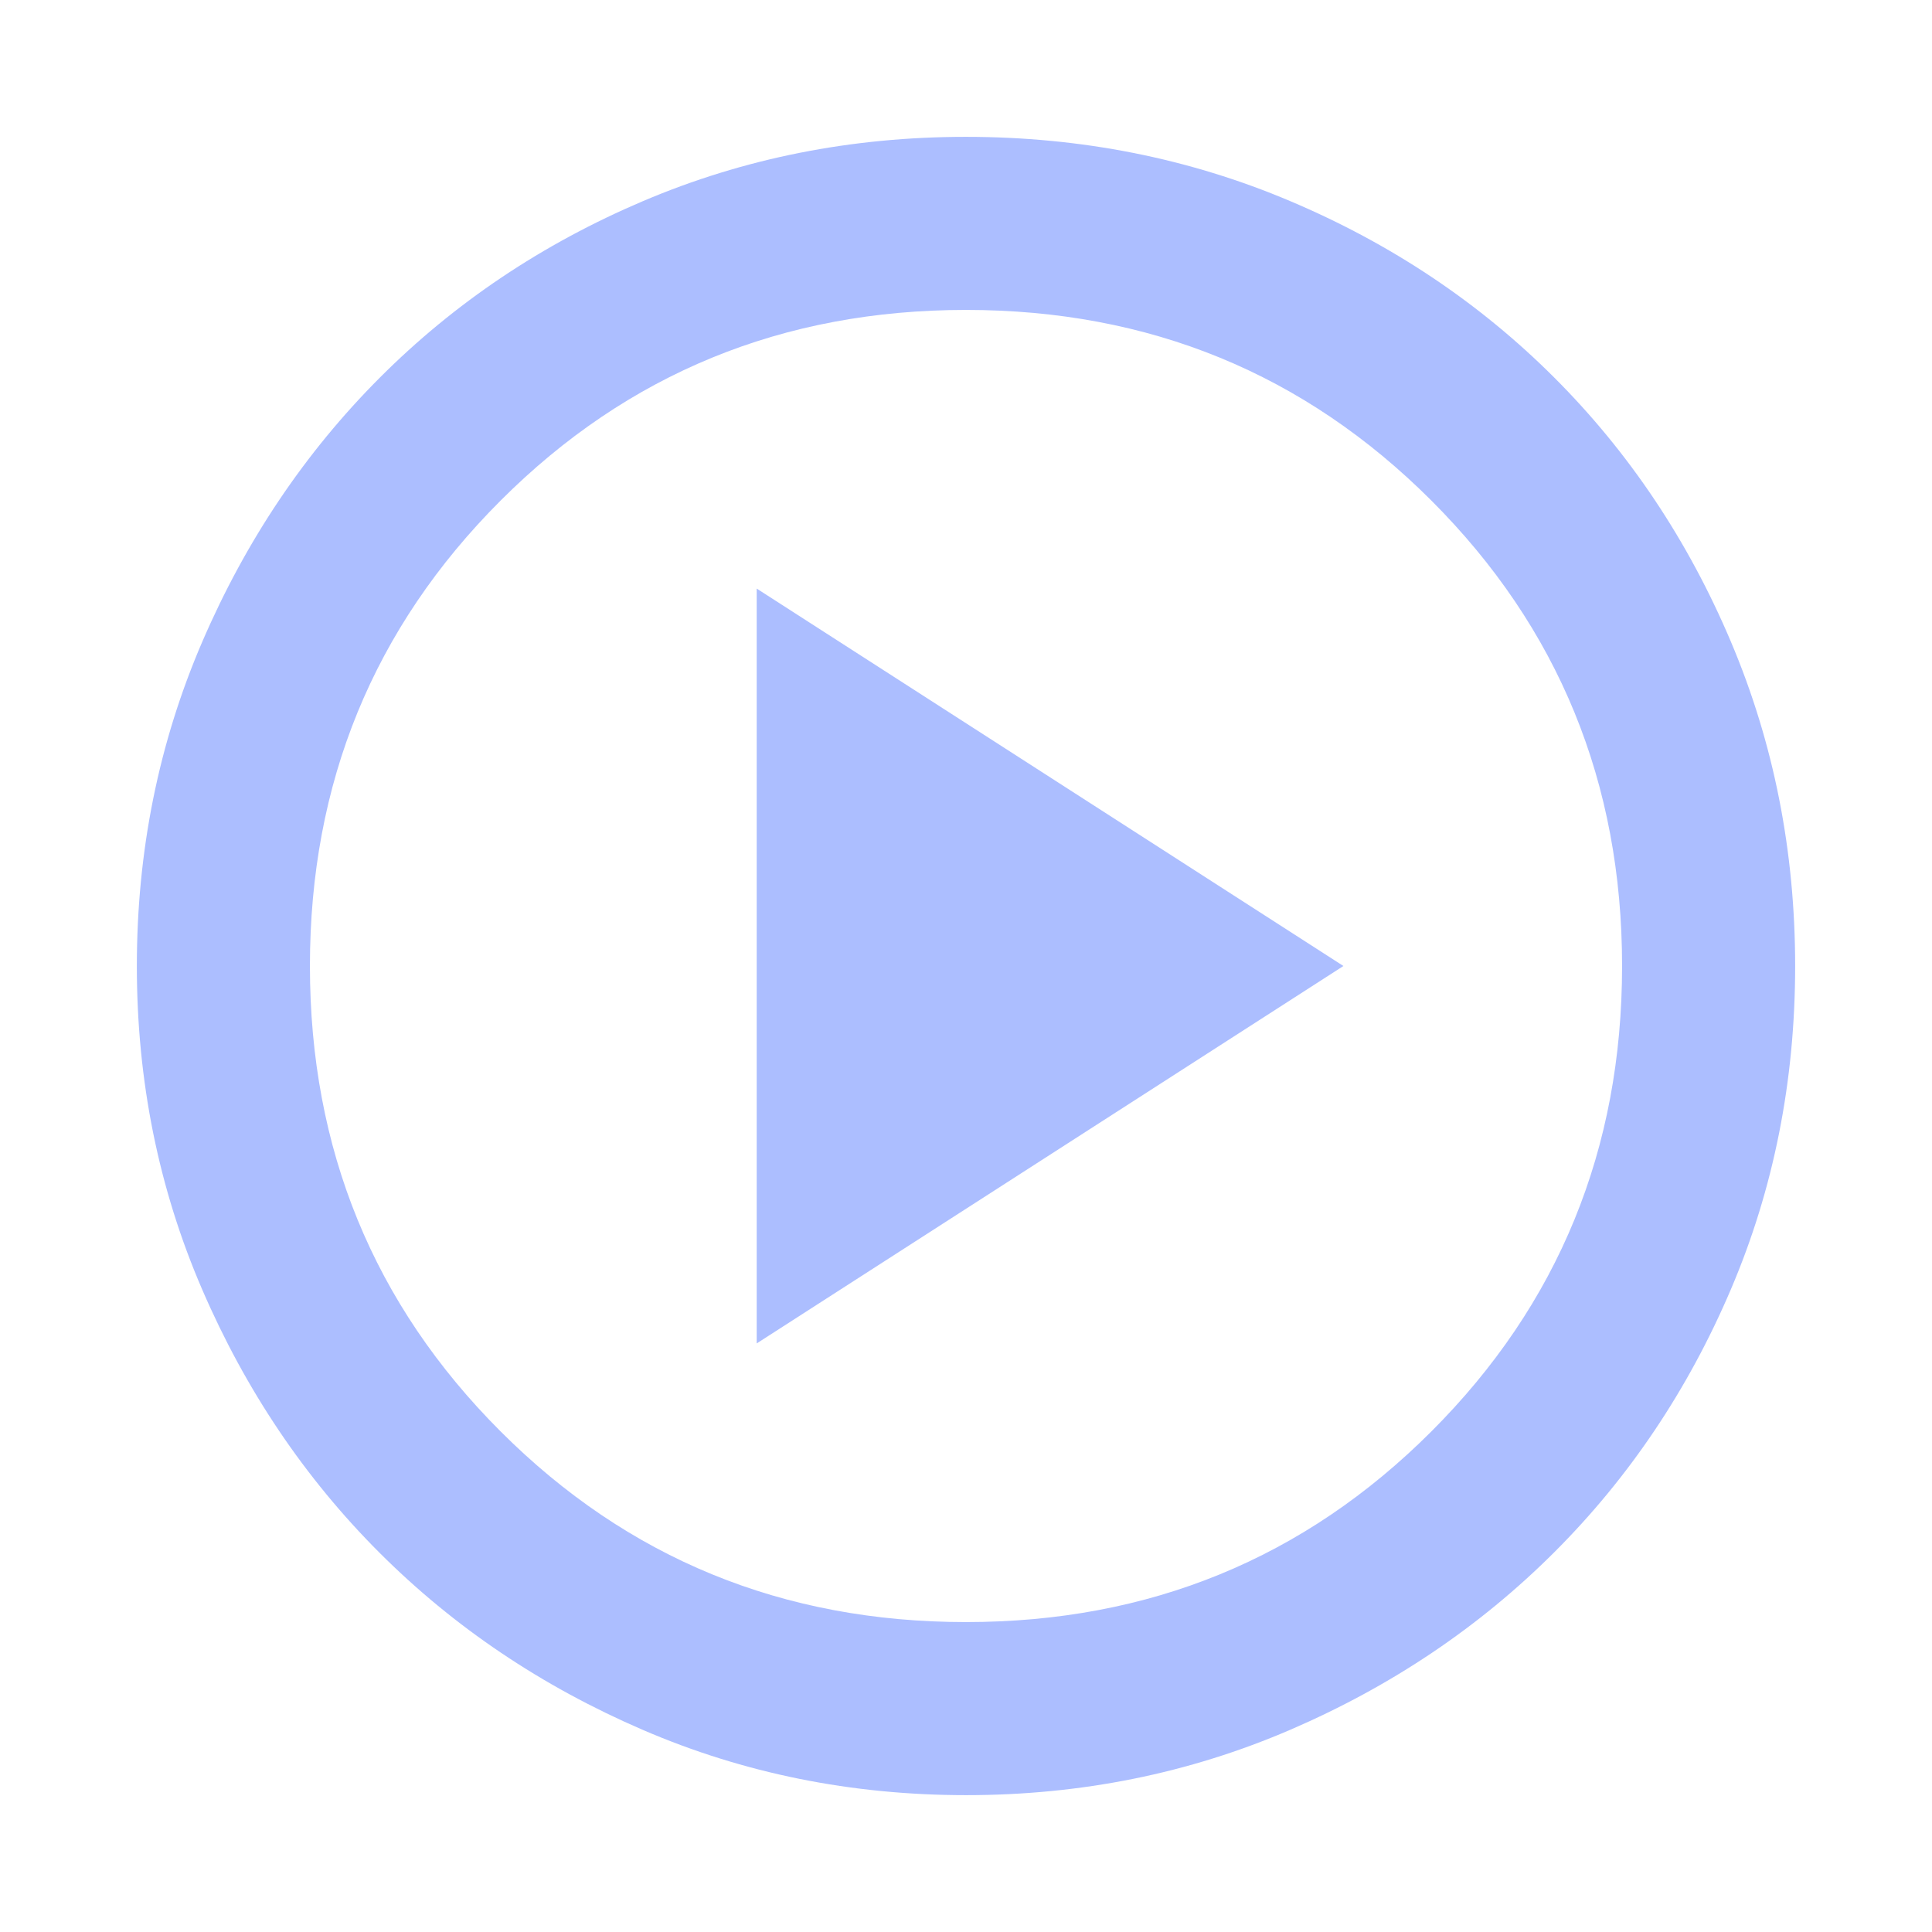
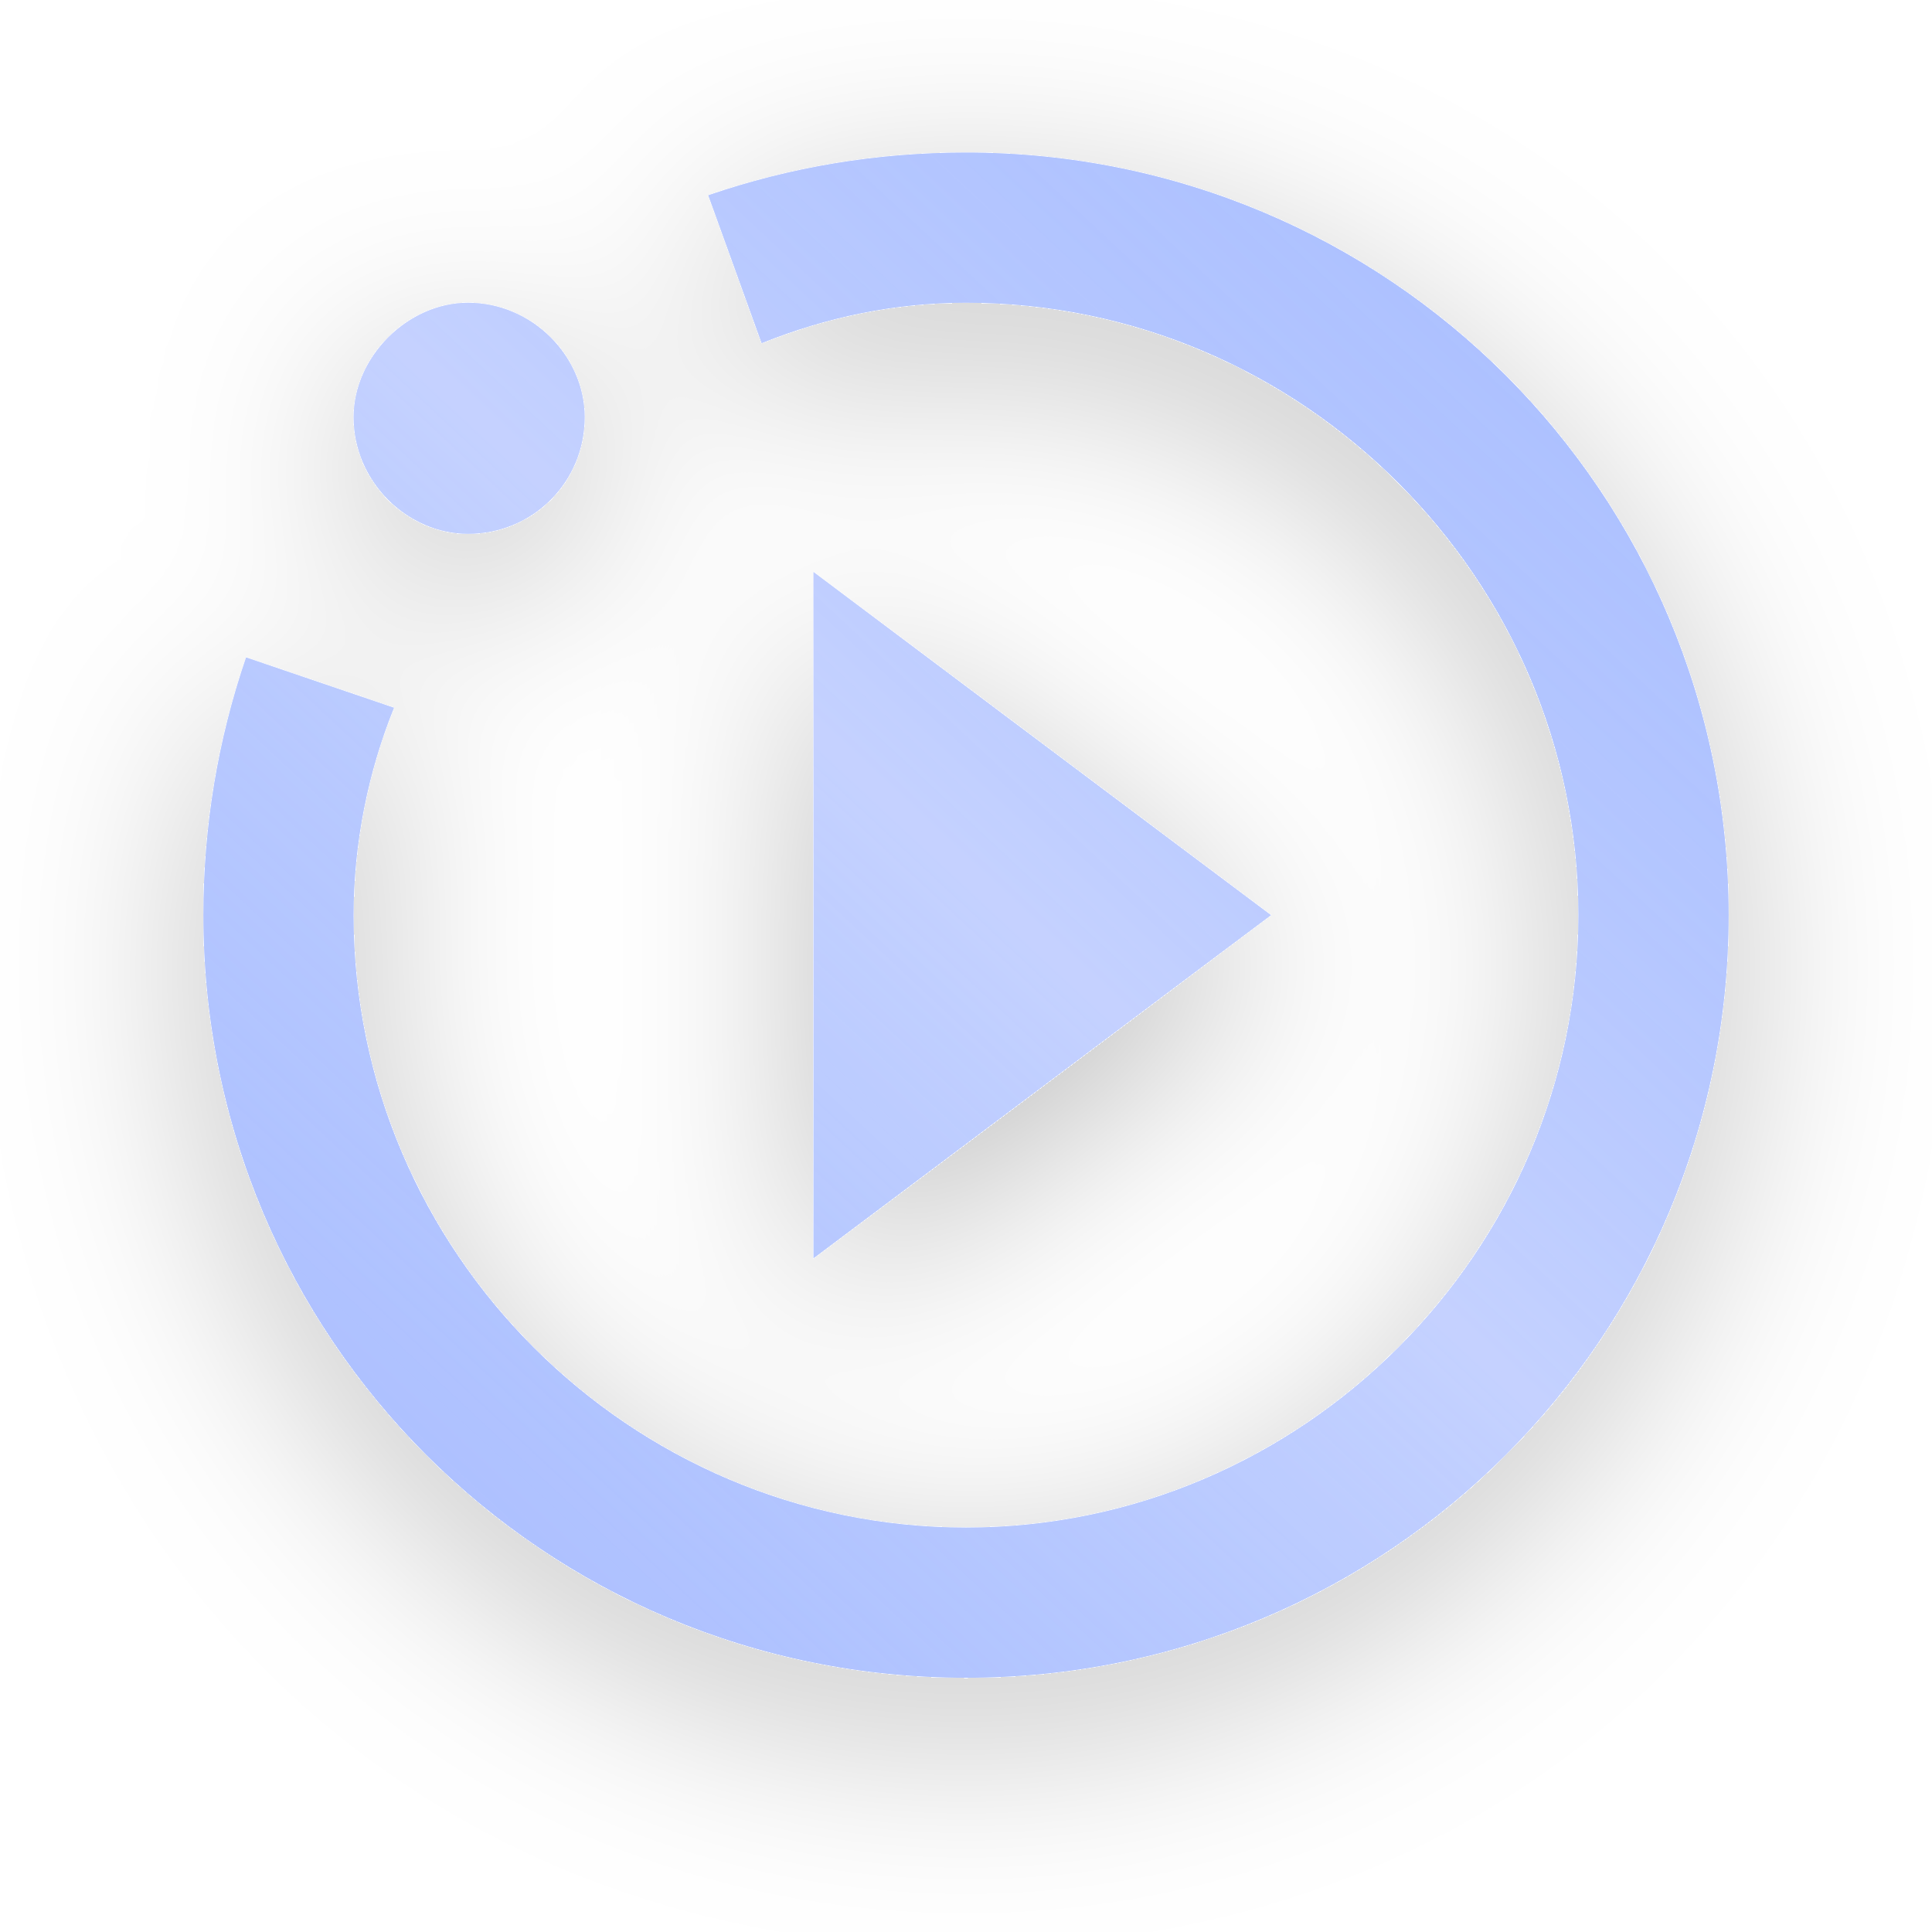
- <svg xmlns="http://www.w3.org/2000/svg" height="24px" viewBox="0 -960 960 960" width="24px" fill="#ACBEFF">
-   <path d="M376-292.46 667.54-480 376-667.54v375.08ZM480.07-68q-85.48 0-160.69-32.44t-130.84-88.05q-55.63-55.61-88.09-130.79Q68-394.46 68-479.93q0-85.74 32.5-161.17 32.5-75.43 88.21-131.23 55.71-55.8 130.79-87.74Q394.57-892 479.93-892q85.73 0 161.15 31.92 75.43 31.92 131.24 87.71 55.81 55.79 87.75 131.21Q892-565.74 892-479.98q0 85.75-31.92 160.62t-87.7 130.6q-55.78 55.73-131.18 88.25Q565.8-68 480.07-68Zm-.07-86q136.51 0 231.26-94.74Q806-343.49 806-480t-94.74-231.26Q616.51-806 480-806t-231.26 94.74Q154-616.51 154-480t94.74 231.26Q343.49-154 480-154Zm0-326Z" />
+ <svg xmlns="http://www.w3.org/2000/svg" width="38" height="38" viewBox="0 0 38 38" fill="#2D303B">
+   <path d="M16 24.75L25 18L16 11.25M34 18C34 9.69 27.31 3 19 3C17.245 3 15.55 3.285 13.93 3.84L14.98 6.75C16.255 6.24 17.59 5.955 19 5.955C25.615 5.955 31.045 11.385 31.045 18C31.045 24.615 25.615 30.045 19 30.045C12.385 30.045 6.955 24.615 6.955 18C6.955 16.59 7.24 15.18 7.75 13.92L4.84 12.93C4.285 14.55 4 16.245 4 18C4 26.31 10.69 33 19 33C27.31 33 34 26.31 34 18ZM9.205 5.955C10.48 5.955 11.5 7.02 11.5 8.205C11.5 9.48 10.48 10.5 9.205 10.5C8.02 10.5 6.955 9.48 6.955 8.205C6.955 7.02 8.02 5.955 9.205 5.955Z" fill="#ACBEFF" />
+   <g filter="url(#filter0_bd_544_6217)">
+     <path d="M16 24.75L25 18L16 11.25M34 18C34 9.69 27.31 3 19 3C17.245 3 15.55 3.285 13.93 3.84L14.98 6.75C16.255 6.24 17.59 5.955 19 5.955C25.615 5.955 31.045 11.385 31.045 18C31.045 24.615 25.615 30.045 19 30.045C12.385 30.045 6.955 24.615 6.955 18C6.955 16.59 7.24 15.18 7.75 13.92L4.84 12.93C4.285 14.55 4 16.245 4 18C4 26.31 10.69 33 19 33C27.31 33 34 26.31 34 18ZM9.205 5.955C10.48 5.955 11.5 7.02 11.5 8.205C11.5 9.48 10.48 10.5 9.205 10.5C8.02 10.5 6.955 9.48 6.955 8.205C6.955 7.02 8.02 5.955 9.205 5.955Z" fill="url(#paint0_linear_544_6217)" fill-opacity="0.3" />
+   </g>
+   <defs>
+     <filter id="filter0_bd_544_6217" x="-3" y="-3.95" width="44" height="44.95" filterUnits="userSpaceOnUse" color-interpolation-filters="sRGB">
+       <feFlood flood-opacity="0" result="BackgroundImageFix" />
+       <feGaussianBlur in="BackgroundImageFix" stdDeviation="1.975" />
+       <feComposite in2="SourceAlpha" operator="in" result="effect1_backgroundBlur_544_6217" />
+       <feColorMatrix in="SourceAlpha" type="matrix" values="0 0 0 0 0 0 0 0 0 0 0 0 0 0 0 0 0 0 127 0" result="hardAlpha" />
+       <feOffset dy="1" />
+       <feGaussianBlur stdDeviation="2" />
+       <feComposite in2="hardAlpha" operator="out" />
+       <feColorMatrix type="matrix" values="0 0 0 0 0 0 0 0 0 0 0 0 0 0 0 0 0 0 0.25 0" />
+       <feBlend mode="normal" in2="effect1_backgroundBlur_544_6217" result="effect2_dropShadow_544_6217" />
+       <feBlend mode="normal" in="SourceGraphic" in2="effect2_dropShadow_544_6217" result="shape" />
+     </filter>
+     <linearGradient id="paint0_linear_544_6217" x1="31.78" y1="4.38" x2="6.28" y2="31.74" gradientUnits="userSpaceOnUse">
+       <stop stop-color="#A5C9FF" stop-opacity="0.4" />
+       <stop offset="0.483" stop-color="white" />
+       <stop offset="1" stop-color="#C9ECFF" stop-opacity="0" />
+     </linearGradient>
+   </defs>
</svg>
